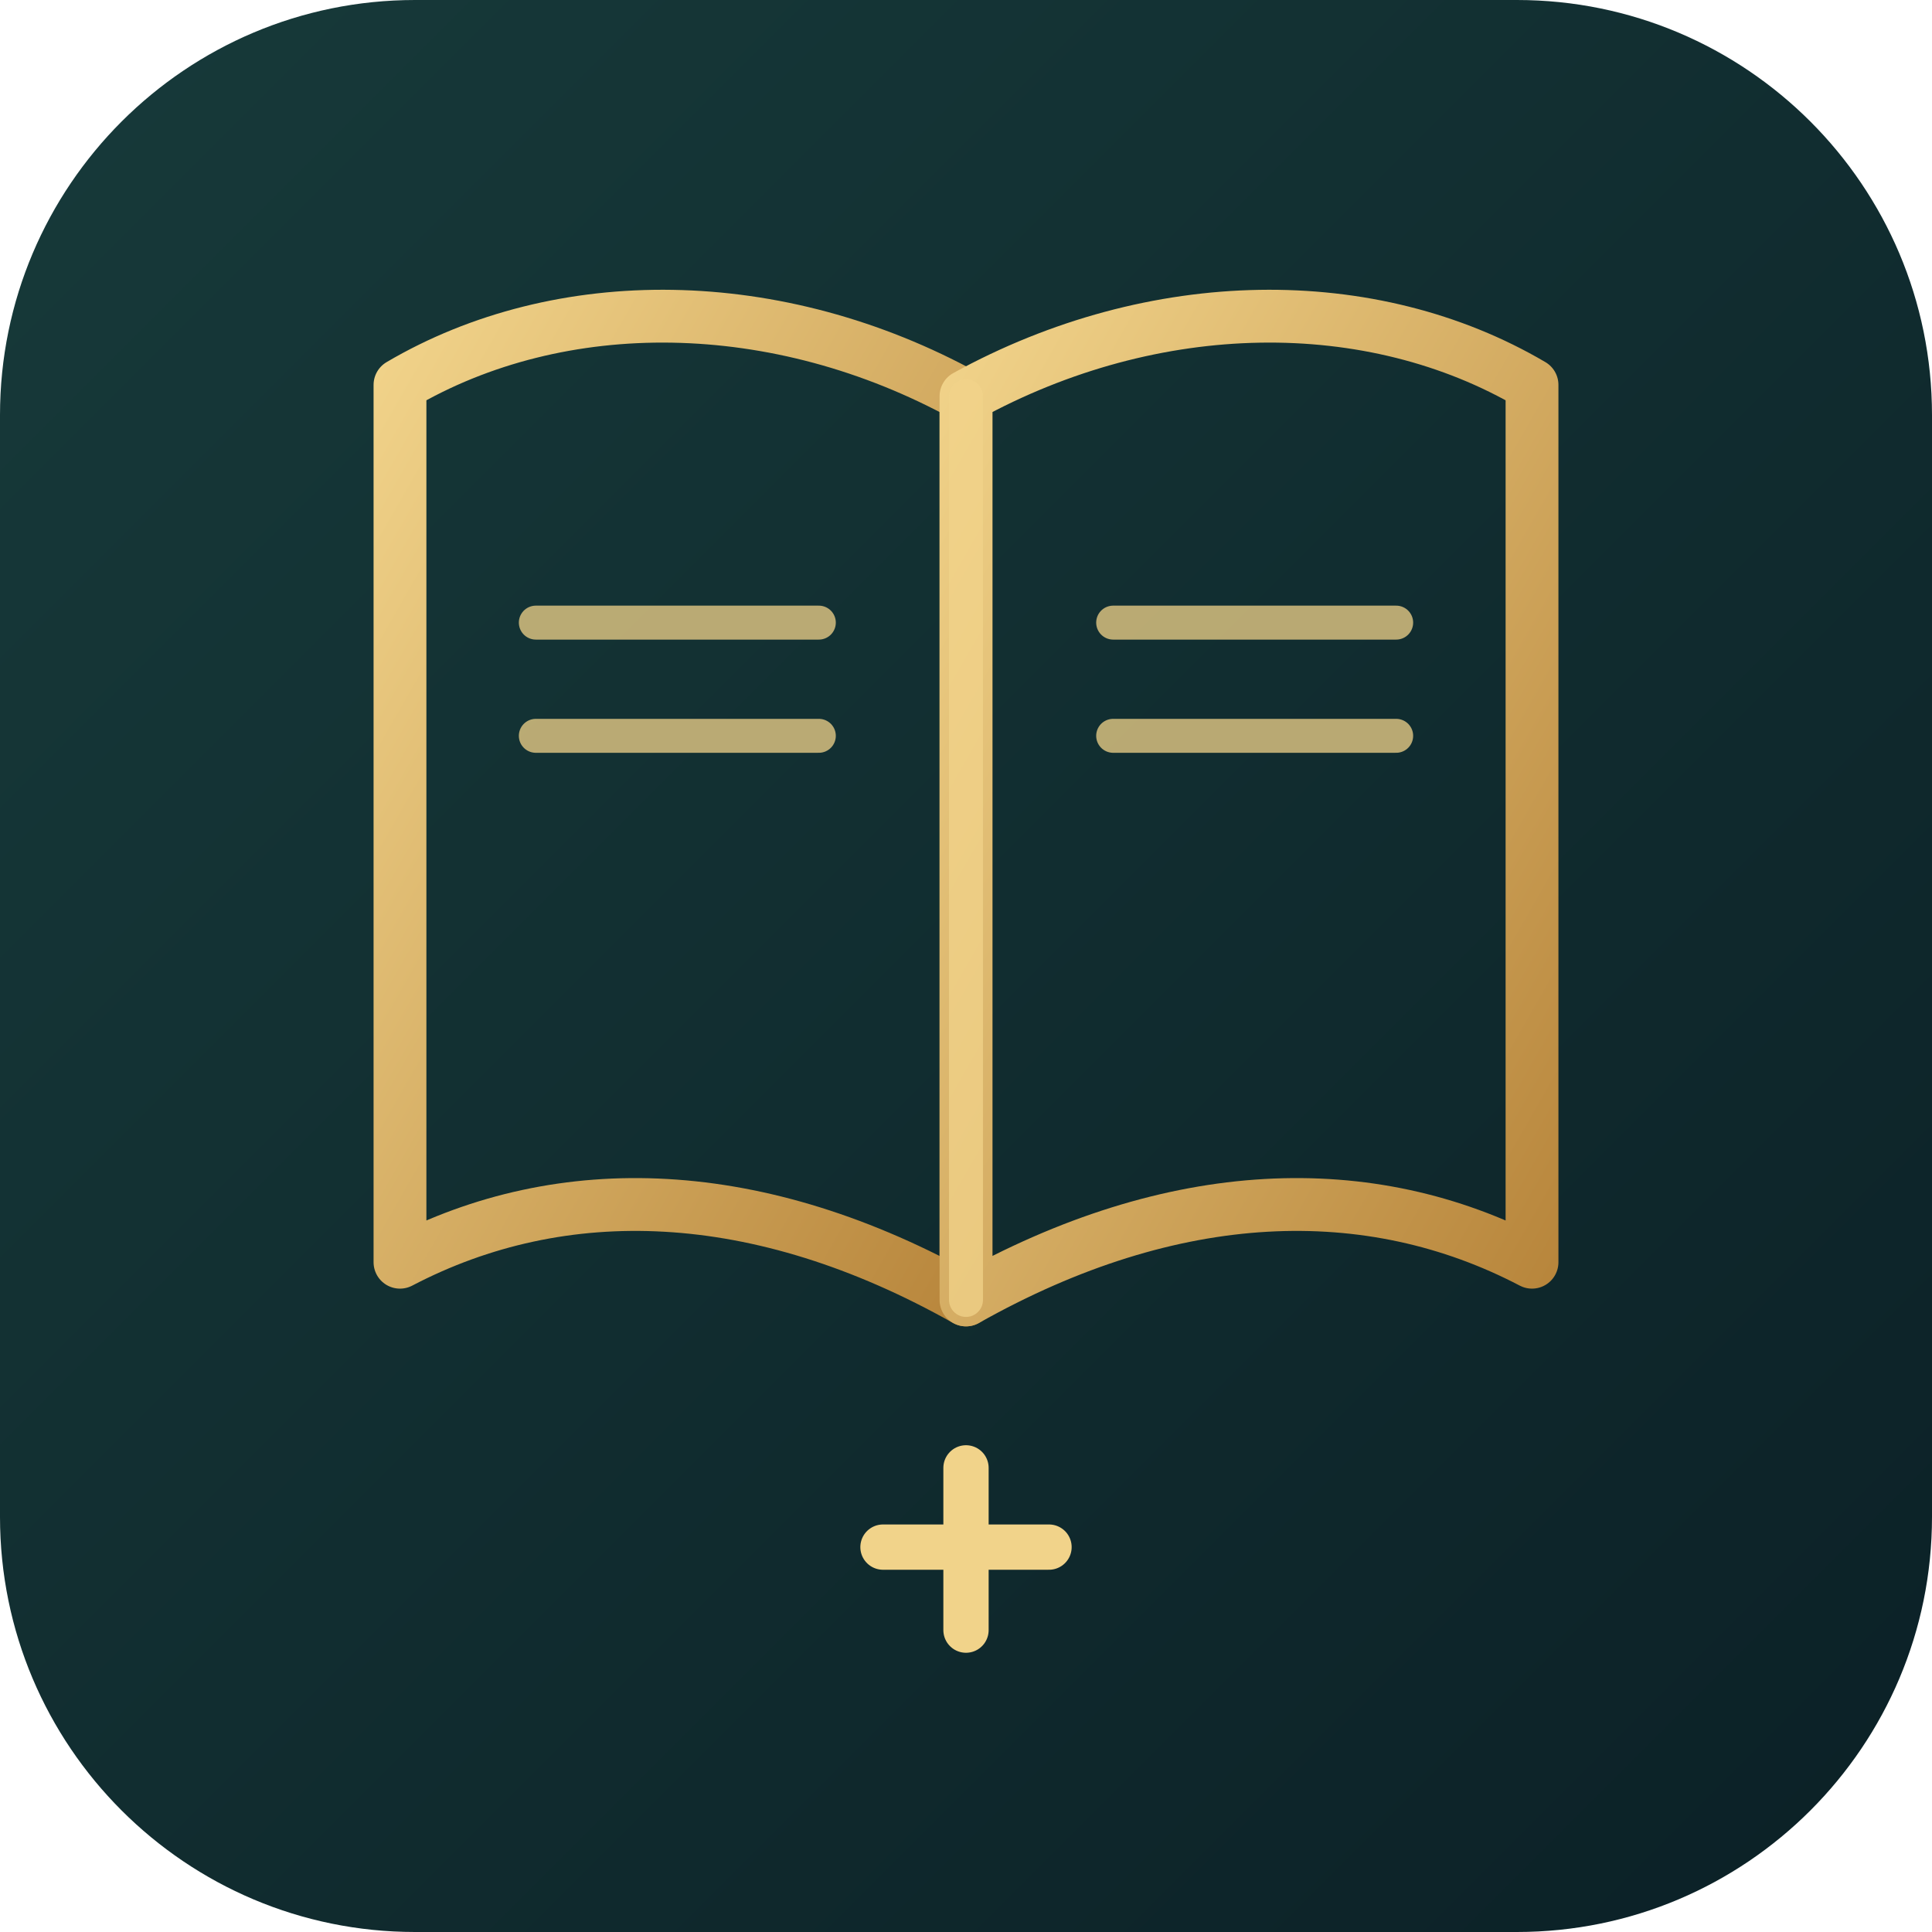
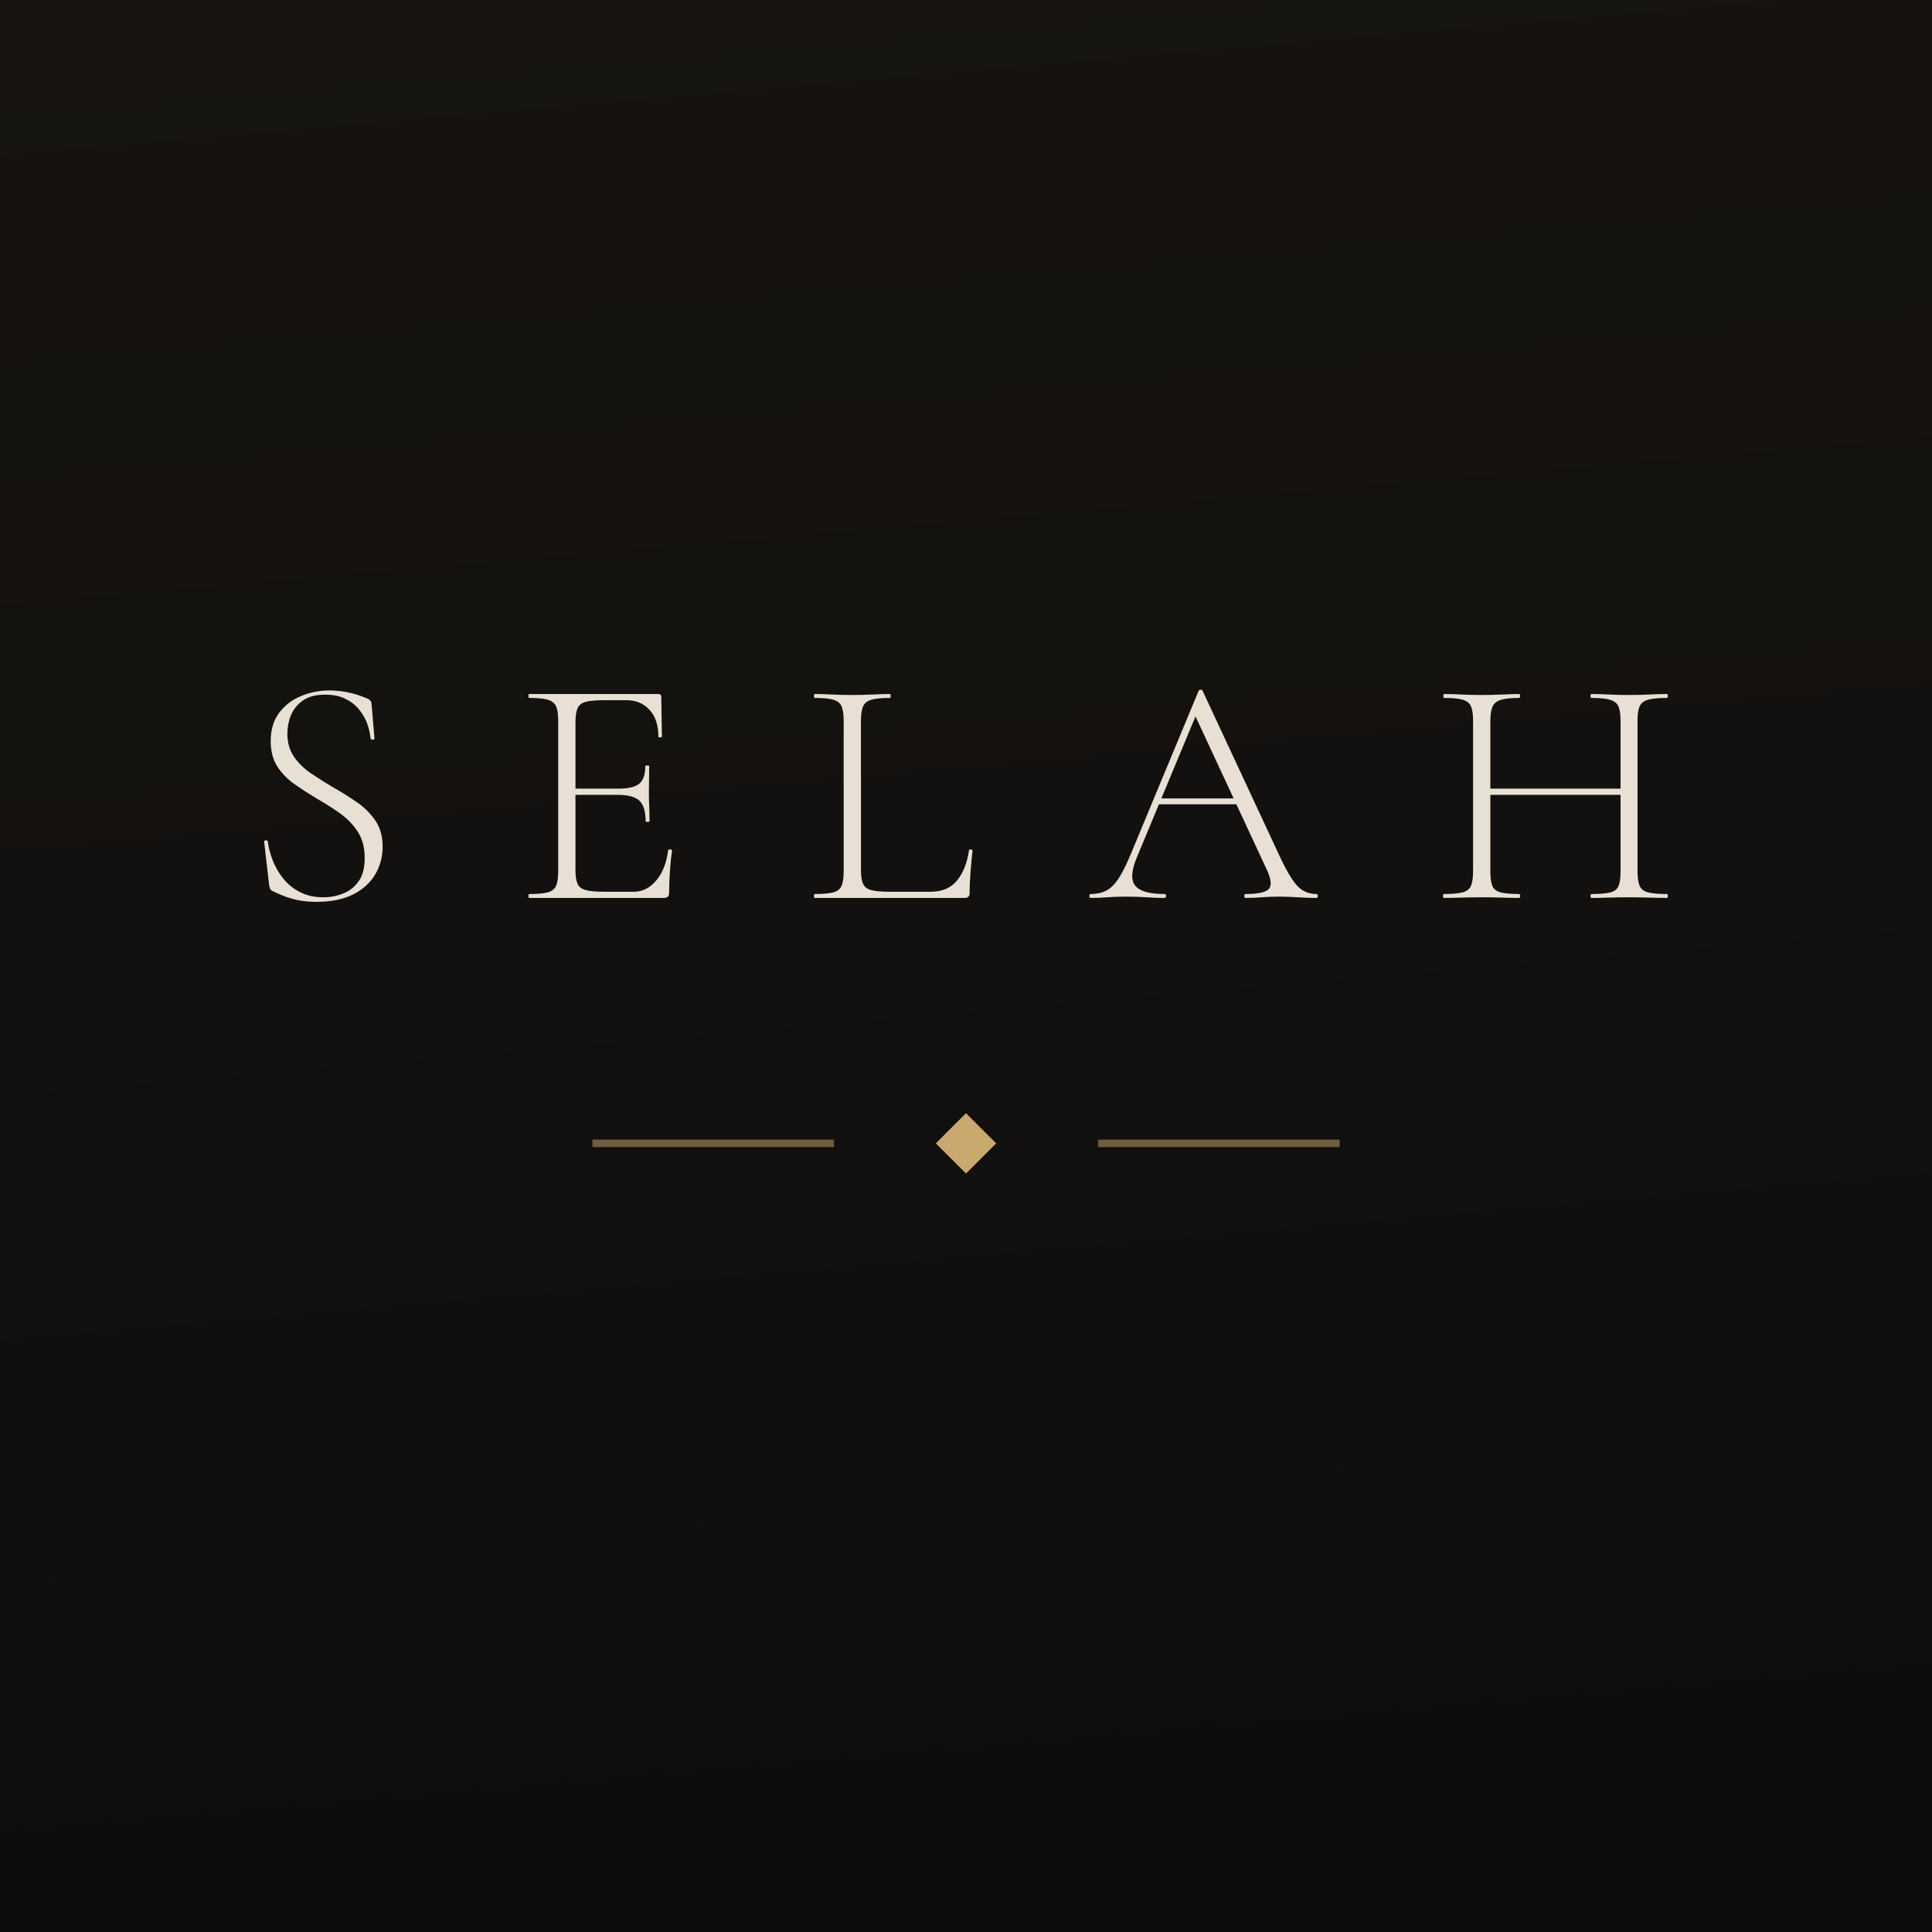
- <svg xmlns="http://www.w3.org/2000/svg" viewBox="0 0 1024 1024">
+ <svg xmlns="http://www.w3.org/2000/svg" viewBox="0 0 1024 1024" role="img" aria-label="Selah">
  <defs>
-     <linearGradient id="bg" x1="0" y1="0" x2="1" y2="1">
-       <stop stop-color="#173a3a" />
-       <stop offset="1" stop-color="#0b2026" />
-     </linearGradient>
-     <linearGradient id="gold" x1="0" y1="0" x2="1" y2="1">
-       <stop stop-color="#f1d38a" />
-       <stop offset="1" stop-color="#b8863c" />
+     <linearGradient id="background" x1="0" y1="0" x2="0.087" y2="1">
+       <stop stop-color="#17140f" />
+       <stop offset=".5" stop-color="#13110f" />
+       <stop offset="1" stop-color="#0f0d0b" />
    </linearGradient>
  </defs>
-   <rect width="1024" height="1024" rx="220" fill="url(#bg)" />
-   <path d="M512 210c-100-55-215-56-300-6v465c86-45 190-42 300 20V210Z" fill="none" stroke="url(#gold)" stroke-width="28" stroke-linejoin="round" />
-   <path d="M512 210c100-55 215-56 300-6v465c-86-45-190-42-300 20V210Z" fill="none" stroke="url(#gold)" stroke-width="28" stroke-linejoin="round" />
-   <path d="M512 210v479M284 330h150M284 390h150M590 330h150M590 390h150" stroke="#f1d38a" stroke-width="18" stroke-linecap="round" opacity=".75" />
-   <path d="M512 778v86M468 820h88" stroke="#f1d38a" stroke-width="24" stroke-linecap="round" />
+   <rect width="1024" height="1024" fill="url(#background)" />
+   <path fill="#e8e0d4" transform="translate(128.4399 475.9248) scale(0.1729366 -0.1729366)" d="M138 504Q138 462 158.5 432.5Q179 403 211.5 381.0Q244 359 280 338Q317 317 351.0 293.5Q385 270 407.5 237.5Q430 205 430 157Q430 111 407.5 72.5Q385 34 340.0 11.0Q295 -12 227 -12Q205 -12 183.5 -9.0Q162 -6 139.5 1.5Q117 9 91 22Q86 25 84.5 29.5Q83 34 82 41L67 171Q66 176 71.5 176.5Q77 177 78 173Q82 143 94.0 113.0Q106 83 126.5 58.0Q147 33 177.5 17.5Q208 2 249 2Q280 2 309.0 13.5Q338 25 356.5 51.0Q375 77 375 122Q375 171 353.5 203.5Q332 236 299.0 259.5Q266 283 229 304Q194 325 161.0 348.0Q128 371 107.5 402.5Q87 434 87 481Q87 533 113.0 567.5Q139 602 180.5 619.0Q222 636 267 636Q293 636 321.5 630.5Q350 625 381 612Q389 609 392.5 604.5Q396 600 396 595L405 489Q405 485 399.5 485.0Q394 485 393 489Q391 511 382.5 534.5Q374 558 357.5 578.0Q341 598 315.5 610.5Q290 623 254 623Q211 623 185.5 605.0Q160 587 149.0 560.0Q138 533 138 504ZM1292.0 0H879.0Q877.0 0 877.0 6.0Q877.0 12 879.0 12Q917.0 12 936.0 17.0Q955.0 22 961.5 37.0Q968.0 52 968.0 81V544Q968.0 573 961.5 587.5Q955.0 602 936.0 607.5Q917.0 613 879.0 613Q877.0 613 877.0 619.0Q877.0 625 879.0 625H1275.0Q1284.0 625 1284.0 616L1286.0 495Q1286.0 492 1280.5 492.0Q1275.0 492 1275.0 495Q1275.0 547 1248.0 576.5Q1221.0 606 1177.0 606H1108.0Q1071.0 606 1052.5 601.0Q1034.0 596 1027.5 581.5Q1021.0 567 1021.0 538V85Q1021.0 57 1027.5 43.0Q1034.0 29 1052.5 24.0Q1071.0 19 1108.0 19H1200.0Q1240.0 19 1269.0 54.0Q1298.0 89 1305.0 146Q1305.0 149 1311.0 148.5Q1317.0 148 1317.0 145Q1313.0 119 1310.5 82.5Q1308.0 46 1308.0 15Q1308.0 0 1292.0 0ZM1236.0 235Q1236.0 280 1217.0 298.0Q1198.0 316 1150.0 316H996.0V335H1153.0Q1199.0 335 1217.0 350.5Q1235.0 366 1235.0 404Q1235.0 406 1241.0 406.0Q1247.0 406 1247.0 404Q1247.0 375 1246.5 359.0Q1246.0 343 1246.0 325Q1246.0 303 1247.0 281.5Q1248.0 260 1248.0 235Q1248.0 233 1242.0 233.0Q1236.0 233 1236.0 235ZM1896.0 543V85Q1896.0 57 1902.5 43.0Q1909.0 29 1927.5 24.0Q1946.0 19 1982.0 19H2110.0Q2163.0 19 2191.0 54.0Q2219.0 89 2227.0 146Q2227.0 149 2232.5 148.5Q2238.0 148 2238.0 145Q2235.0 119 2232.0 82.5Q2229.0 46 2229.0 15Q2229.0 0 2214.0 0H1754.0Q1752.0 0 1752.0 6.0Q1752.0 12 1754.0 12Q1792.0 12 1811.0 17.0Q1830.0 22 1836.5 37.0Q1843.0 52 1843.0 81V544Q1843.0 573 1836.5 587.5Q1830.0 602 1811.0 607.5Q1792.0 613 1754.0 613Q1752.0 613 1752.0 619.0Q1752.0 625 1754.0 625Q1778.0 625 1807.5 623.5Q1837.0 622 1869.0 622Q1903.0 622 1932.5 623.5Q1962.0 625 1985.0 625Q1987.0 625 1987.0 619.0Q1987.0 613 1985.0 613Q1947.0 613 1928.0 607.5Q1909.0 602 1902.5 587.0Q1896.0 572 1896.0 543ZM2798.0 287 2807.0 305H3066.0L3073.0 287ZM3292.0 12Q3296.0 12 3296.0 6.0Q3296.0 0 3292.0 0Q3264.0 0 3234.5 2.0Q3205.0 4 3178.0 4Q3147.0 4 3124.5 2.0Q3102.0 0 3075.0 0Q3071.0 0 3071.0 6.0Q3071.0 12 3075.0 12Q3131.0 12 3145.5 27.0Q3160.0 42 3141.0 84L2915.0 570L2934.0 587L2741.0 123Q2716.0 62 2737.0 37.0Q2758.0 12 2826.0 12Q2831.0 12 2831.0 6.0Q2831.0 0 2826.0 0Q2796.0 0 2771.0 2.0Q2746.0 4 2708.0 4Q2673.0 4 2651.5 2.0Q2630.0 0 2600.0 0Q2596.0 0 2596.0 6.0Q2596.0 12 2600.0 12Q2627.0 12 2647.0 22.0Q2667.0 32 2684.5 58.0Q2702.0 84 2722.0 132L2931.0 635Q2933.0 638 2937.5 638.0Q2942.0 638 2943.0 635L3175.0 137Q3198.0 87 3216.0 59.5Q3234.0 32 3252.0 22.0Q3270.0 12 3292.0 12ZM4224.0 542Q4224.0 571 4218.0 586.0Q4212.0 601 4193.0 607.0Q4174.0 613 4135.0 613Q4132.0 613 4132.0 619.0Q4132.0 625 4135.0 625Q4158.0 625 4187.5 623.5Q4217.0 622 4251.0 622Q4283.0 622 4313.0 623.5Q4343.0 625 4366.0 625Q4369.0 625 4369.0 619.0Q4369.0 613 4366.0 613Q4328.0 613 4308.5 607.5Q4289.0 602 4282.5 587.5Q4276.0 573 4276.0 544V81Q4276.0 52 4282.5 37.0Q4289.0 22 4308.5 17.0Q4328.0 12 4366.0 12Q4369.0 12 4369.0 6.0Q4369.0 0 4366.0 0Q4343.0 0 4313.0 1.0Q4283.0 2 4251.0 2Q4217.0 2 4187.5 1.0Q4158.0 0 4135.0 0Q4132.0 0 4132.0 6.0Q4132.0 12 4135.0 12Q4174.0 12 4193.0 17.0Q4212.0 22 4218.0 37.0Q4224.0 52 4224.0 81ZM3796.0 316V335H4246.0V316ZM3772.0 81V544Q3772.0 573 3765.5 587.5Q3759.0 602 3740.0 607.5Q3721.0 613 3683.0 613Q3681.0 613 3681.0 619.0Q3681.0 625 3683.0 625Q3707.0 625 3736.5 623.5Q3766.0 622 3798.0 622Q3833.0 622 3862.0 623.5Q3891.0 625 3914.0 625Q3916.0 625 3916.0 619.0Q3916.0 613 3914.0 613Q3876.0 613 3857.0 607.0Q3838.0 601 3831.5 586.0Q3825.0 571 3825.0 542V81Q3825.0 52 3831.0 37.0Q3837.0 22 3856.5 17.0Q3876.0 12 3914.0 12Q3916.0 12 3916.0 6.0Q3916.0 0 3914.0 0Q3890.0 0 3861.5 1.0Q3833.0 2 3798.0 2Q3766.0 2 3736.0 1.0Q3706.0 0 3682.0 0Q3680.0 0 3680.0 6.0Q3680.0 12 3682.0 12Q3720.0 12 3739.5 17.0Q3759.0 22 3765.5 37.0Q3772.0 52 3772.0 81Z" />
+   <g fill="#c9a96e">
+     <path d="M496 606 512 590 528 606 512 622Z" />
+     <path d="M314 604H442V608H314ZM582 604H710V608H582Z" opacity=".5" />
+   </g>
</svg>
